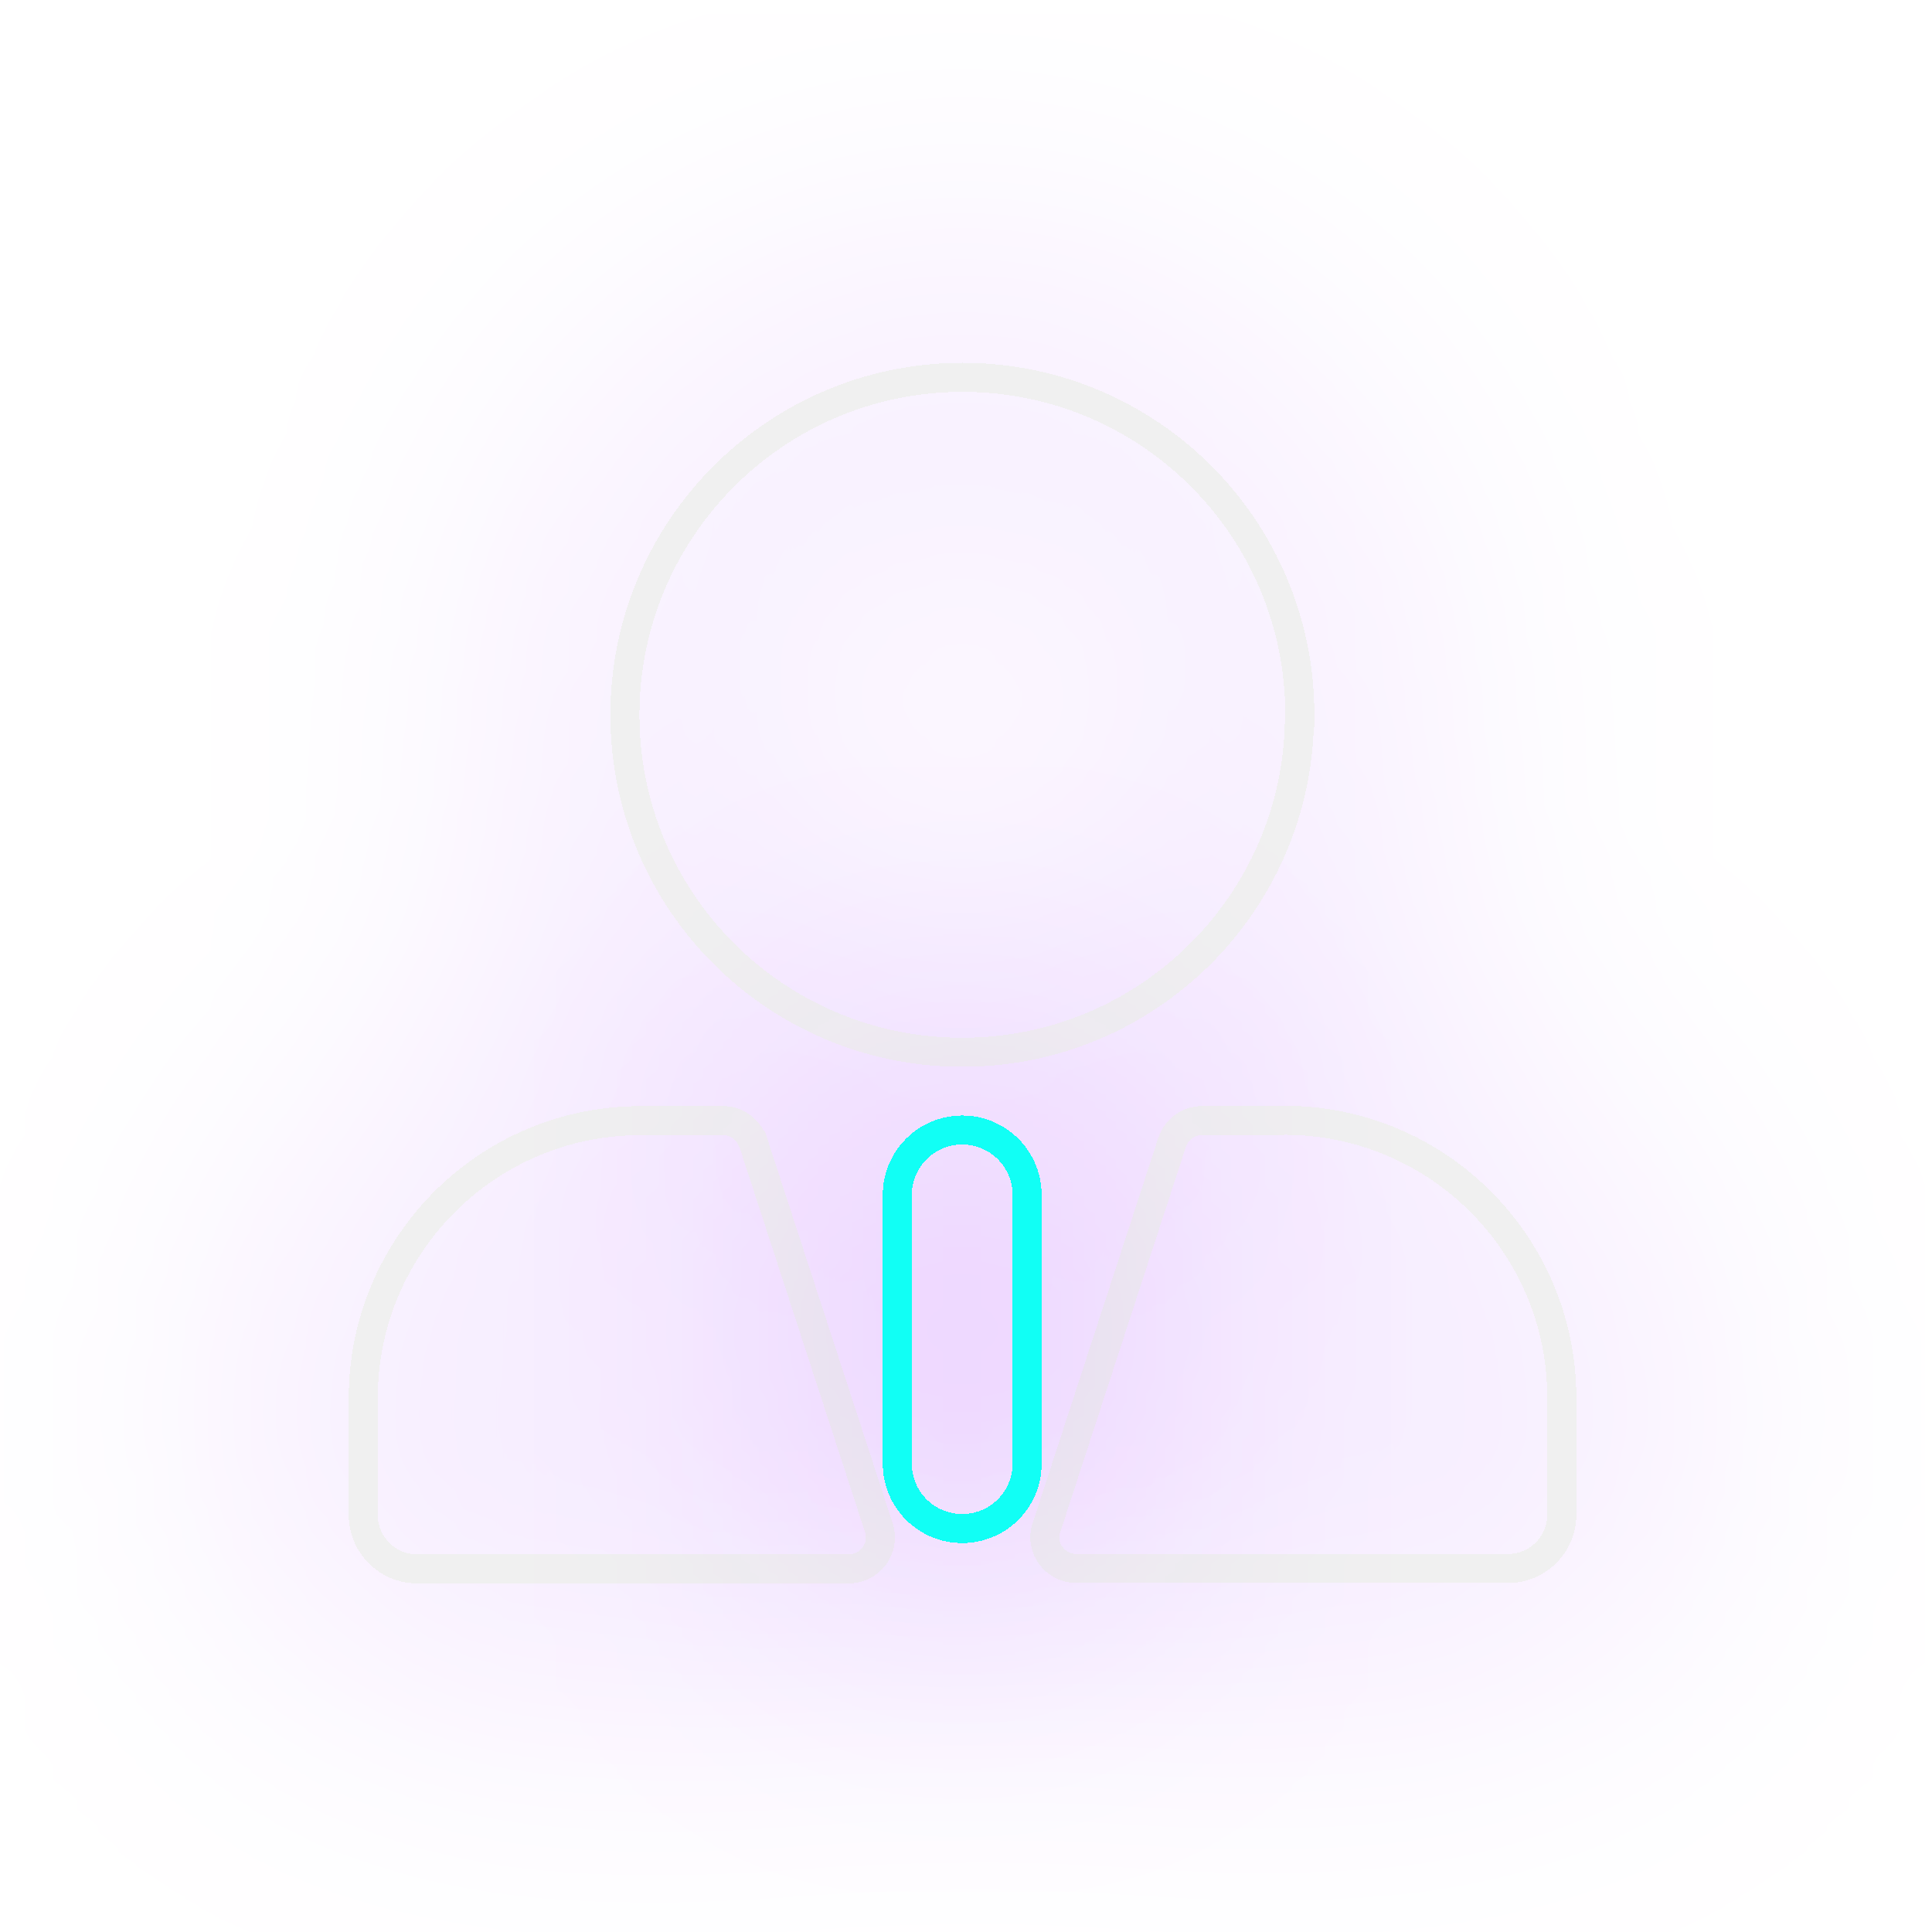
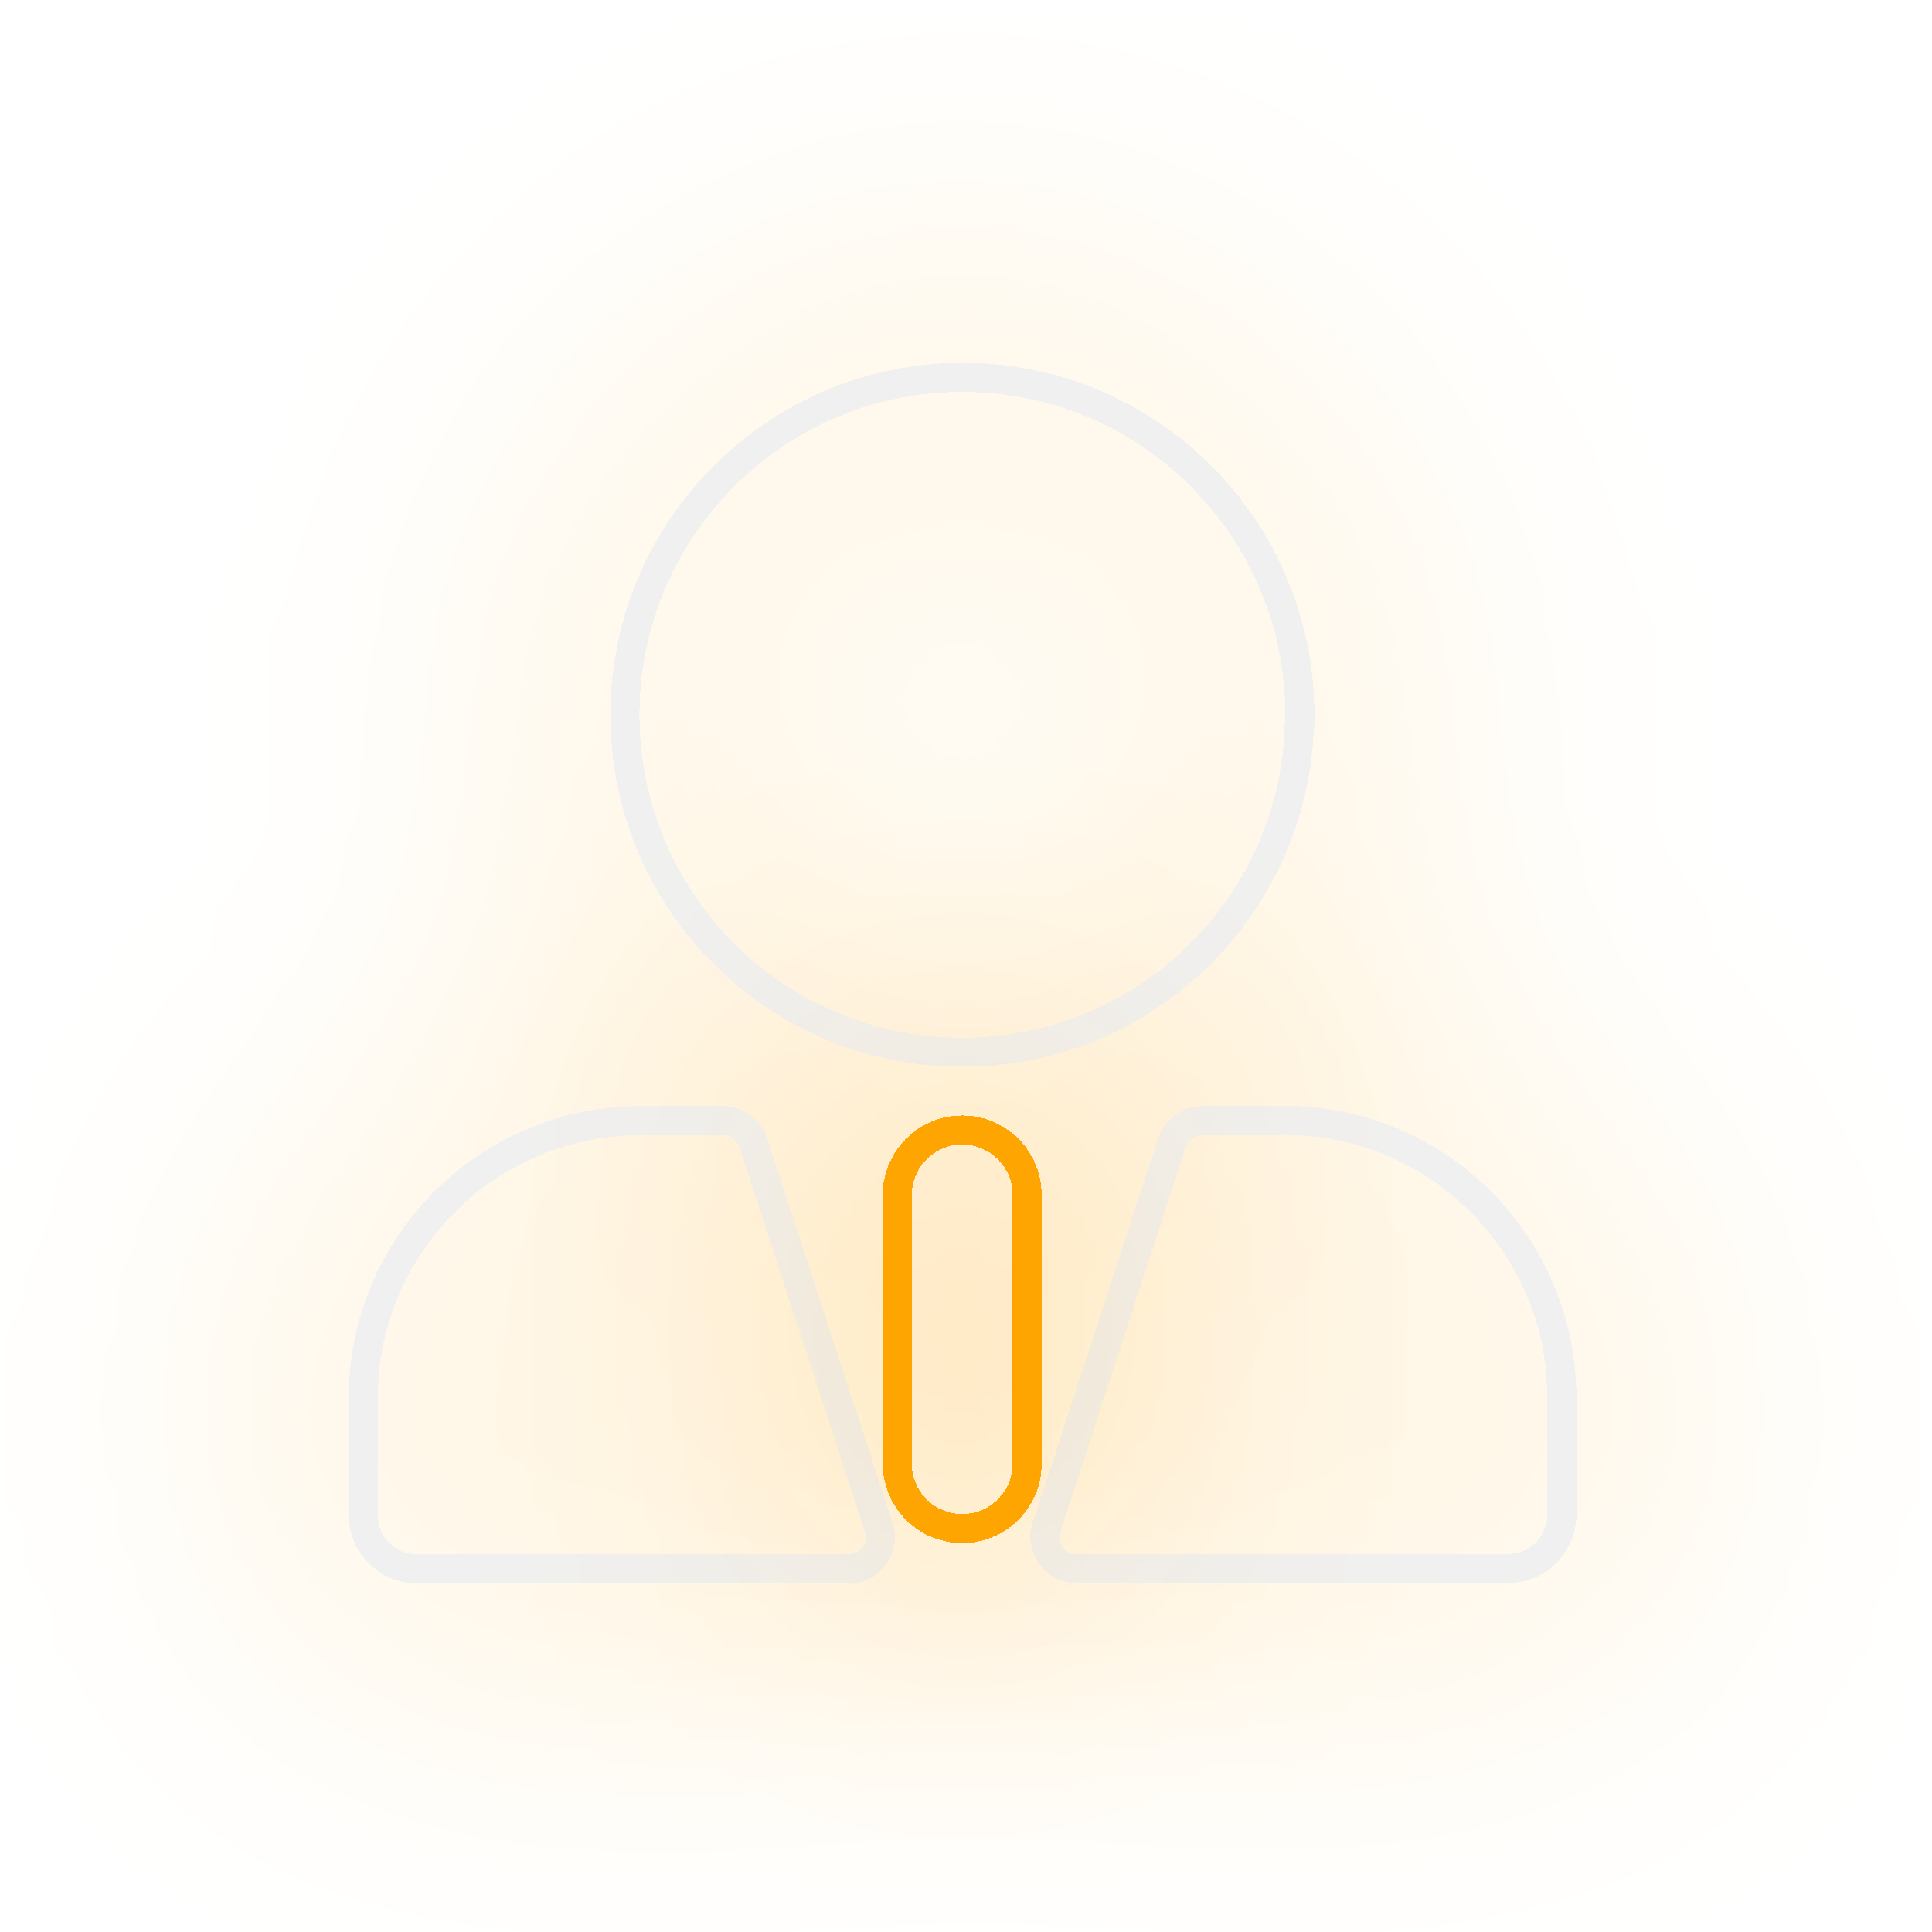
<svg xmlns="http://www.w3.org/2000/svg" width="133" height="133" viewBox="0 0 133 133" fill="none">
-   <g id="icons / accountant">
-     <g id="Vector" filter="url(#filter0_d_1459_197639)">
-       <path d="M60.511 105.199L60.511 105.198L60.507 105.187L51.86 78.667L51.785 78.439L51.734 78.388C51.381 77.641 50.634 77.144 49.776 77.144H44.111C33.547 77.144 25.007 85.708 25.007 96.248V104.294C25.007 106.321 26.652 108 28.712 108H58.447C59.908 108 60.943 106.582 60.511 105.199ZM80.689 78.637L80.687 78.643L72.041 105.157C71.556 106.587 72.677 107.977 74.1 107.977H103.811C105.837 107.977 107.516 106.332 107.516 104.271V96.225C107.516 85.66 98.952 77.121 88.412 77.121H87.998L87.975 77.144H82.747C81.797 77.144 80.983 77.754 80.689 78.637ZM89.454 49.637L89.481 49.611V49.196C89.481 36.367 79.091 25.977 66.262 25.977C53.432 25.977 43.019 36.39 43.019 49.219C43.019 62.049 53.409 72.439 66.239 72.439C78.929 72.439 89.232 62.274 89.454 49.637Z" stroke="#F0F0F0" stroke-width="2" shape-rendering="crispEdges" />
-     </g>
-     <g id="Vector_2" filter="url(#filter1_d_1459_197639)">
-       <path d="M66.239 77.792C63.768 77.792 61.771 79.789 61.771 82.26V100.757C61.771 103.229 63.768 105.226 66.239 105.226C68.711 105.226 70.707 103.229 70.707 100.757V82.26C70.707 79.789 68.711 77.792 66.239 77.792Z" stroke="#11FFF5" stroke-width="2" shape-rendering="crispEdges" />
-     </g>
+   <g filter="url(#filter0_d_1_2019)">
+     <path d="M60.511 105.199L60.511 105.198L60.507 105.187L51.86 78.667L51.785 78.439L51.734 78.388C51.381 77.641 50.634 77.144 49.776 77.144H44.111C33.547 77.144 25.007 85.708 25.007 96.248V104.294C25.007 106.321 26.652 108 28.712 108H58.447C59.908 108 60.943 106.582 60.511 105.199ZM80.689 78.637L80.686 78.643L72.041 105.157C71.556 106.587 72.677 107.977 74.1 107.977H103.811C105.837 107.977 107.516 106.332 107.516 104.271V96.225C107.516 85.66 98.952 77.121 88.412 77.121H87.998L87.975 77.144H82.747C81.797 77.144 80.983 77.754 80.689 78.637ZM89.454 49.637L89.481 49.611V49.196C89.481 36.367 79.091 25.977 66.262 25.977C53.432 25.977 43.019 36.39 43.019 49.219C43.019 62.049 53.409 72.439 66.238 72.439C78.929 72.439 89.232 62.274 89.454 49.637Z" stroke="#F0F0F0" stroke-width="2" shape-rendering="crispEdges" />
+   </g>
+   <g filter="url(#filter1_d_1_2019)">
+     <path d="M66.239 77.792C63.768 77.792 61.771 79.789 61.771 82.26V100.757C61.771 103.229 63.768 105.225 66.239 105.225C68.71 105.225 70.707 103.229 70.707 100.757V82.26C70.707 79.789 68.71 77.792 66.239 77.792Z" stroke="#FFA502" stroke-width="2" shape-rendering="crispEdges" />
  </g>
  <defs>
-     <filter id="filter0_d_1459_197639" x="0.007" y="0.977" width="132.509" height="132.023" filterUnits="userSpaceOnUse" color-interpolation-filters="sRGB">
+     <filter id="filter0_d_1_2019" x="0.007" y="0.977" width="132.509" height="132.023" filterUnits="userSpaceOnUse" color-interpolation-filters="sRGB">
      <feFlood flood-opacity="0" result="BackgroundImageFix" />
      <feColorMatrix in="SourceAlpha" type="matrix" values="0 0 0 0 0 0 0 0 0 0 0 0 0 0 0 0 0 0 127 0" result="hardAlpha" />
      <feOffset />
      <feGaussianBlur stdDeviation="12" />
      <feComposite in2="hardAlpha" operator="out" />
-       <feColorMatrix type="matrix" values="0 0 0 0 0.686 0 0 0 0 0.314 0 0 0 0 1 0 0 0 1 0" />
-       <feBlend mode="normal" in2="BackgroundImageFix" result="effect1_dropShadow_1459_197639" />
-       <feBlend mode="normal" in="SourceGraphic" in2="effect1_dropShadow_1459_197639" result="shape" />
+       <feColorMatrix type="matrix" values="0 0 0 0 1 0 0 0 0 0.647 0 0 0 0 0.008 0 0 0 1 0" />
+       <feBlend mode="normal" in2="BackgroundImageFix" result="effect1_dropShadow_1_2019" />
+       <feBlend mode="normal" in="SourceGraphic" in2="effect1_dropShadow_1_2019" result="shape" />
    </filter>
-     <filter id="filter1_d_1459_197639" x="36.771" y="52.792" width="58.937" height="77.434" filterUnits="userSpaceOnUse" color-interpolation-filters="sRGB">
+     <filter id="filter1_d_1_2019" x="36.771" y="52.792" width="58.936" height="77.434" filterUnits="userSpaceOnUse" color-interpolation-filters="sRGB">
      <feFlood flood-opacity="0" result="BackgroundImageFix" />
      <feColorMatrix in="SourceAlpha" type="matrix" values="0 0 0 0 0 0 0 0 0 0 0 0 0 0 0 0 0 0 127 0" result="hardAlpha" />
      <feOffset />
      <feGaussianBlur stdDeviation="12" />
      <feComposite in2="hardAlpha" operator="out" />
-       <feColorMatrix type="matrix" values="0 0 0 0 0.686 0 0 0 0 0.314 0 0 0 0 1 0 0 0 1 0" />
-       <feBlend mode="normal" in2="BackgroundImageFix" result="effect1_dropShadow_1459_197639" />
-       <feBlend mode="normal" in="SourceGraphic" in2="effect1_dropShadow_1459_197639" result="shape" />
+       <feColorMatrix type="matrix" values="0 0 0 0 1 0 0 0 0 0.647 0 0 0 0 0.008 0 0 0 1 0" />
+       <feBlend mode="normal" in2="BackgroundImageFix" result="effect1_dropShadow_1_2019" />
+       <feBlend mode="normal" in="SourceGraphic" in2="effect1_dropShadow_1_2019" result="shape" />
    </filter>
  </defs>
</svg>
